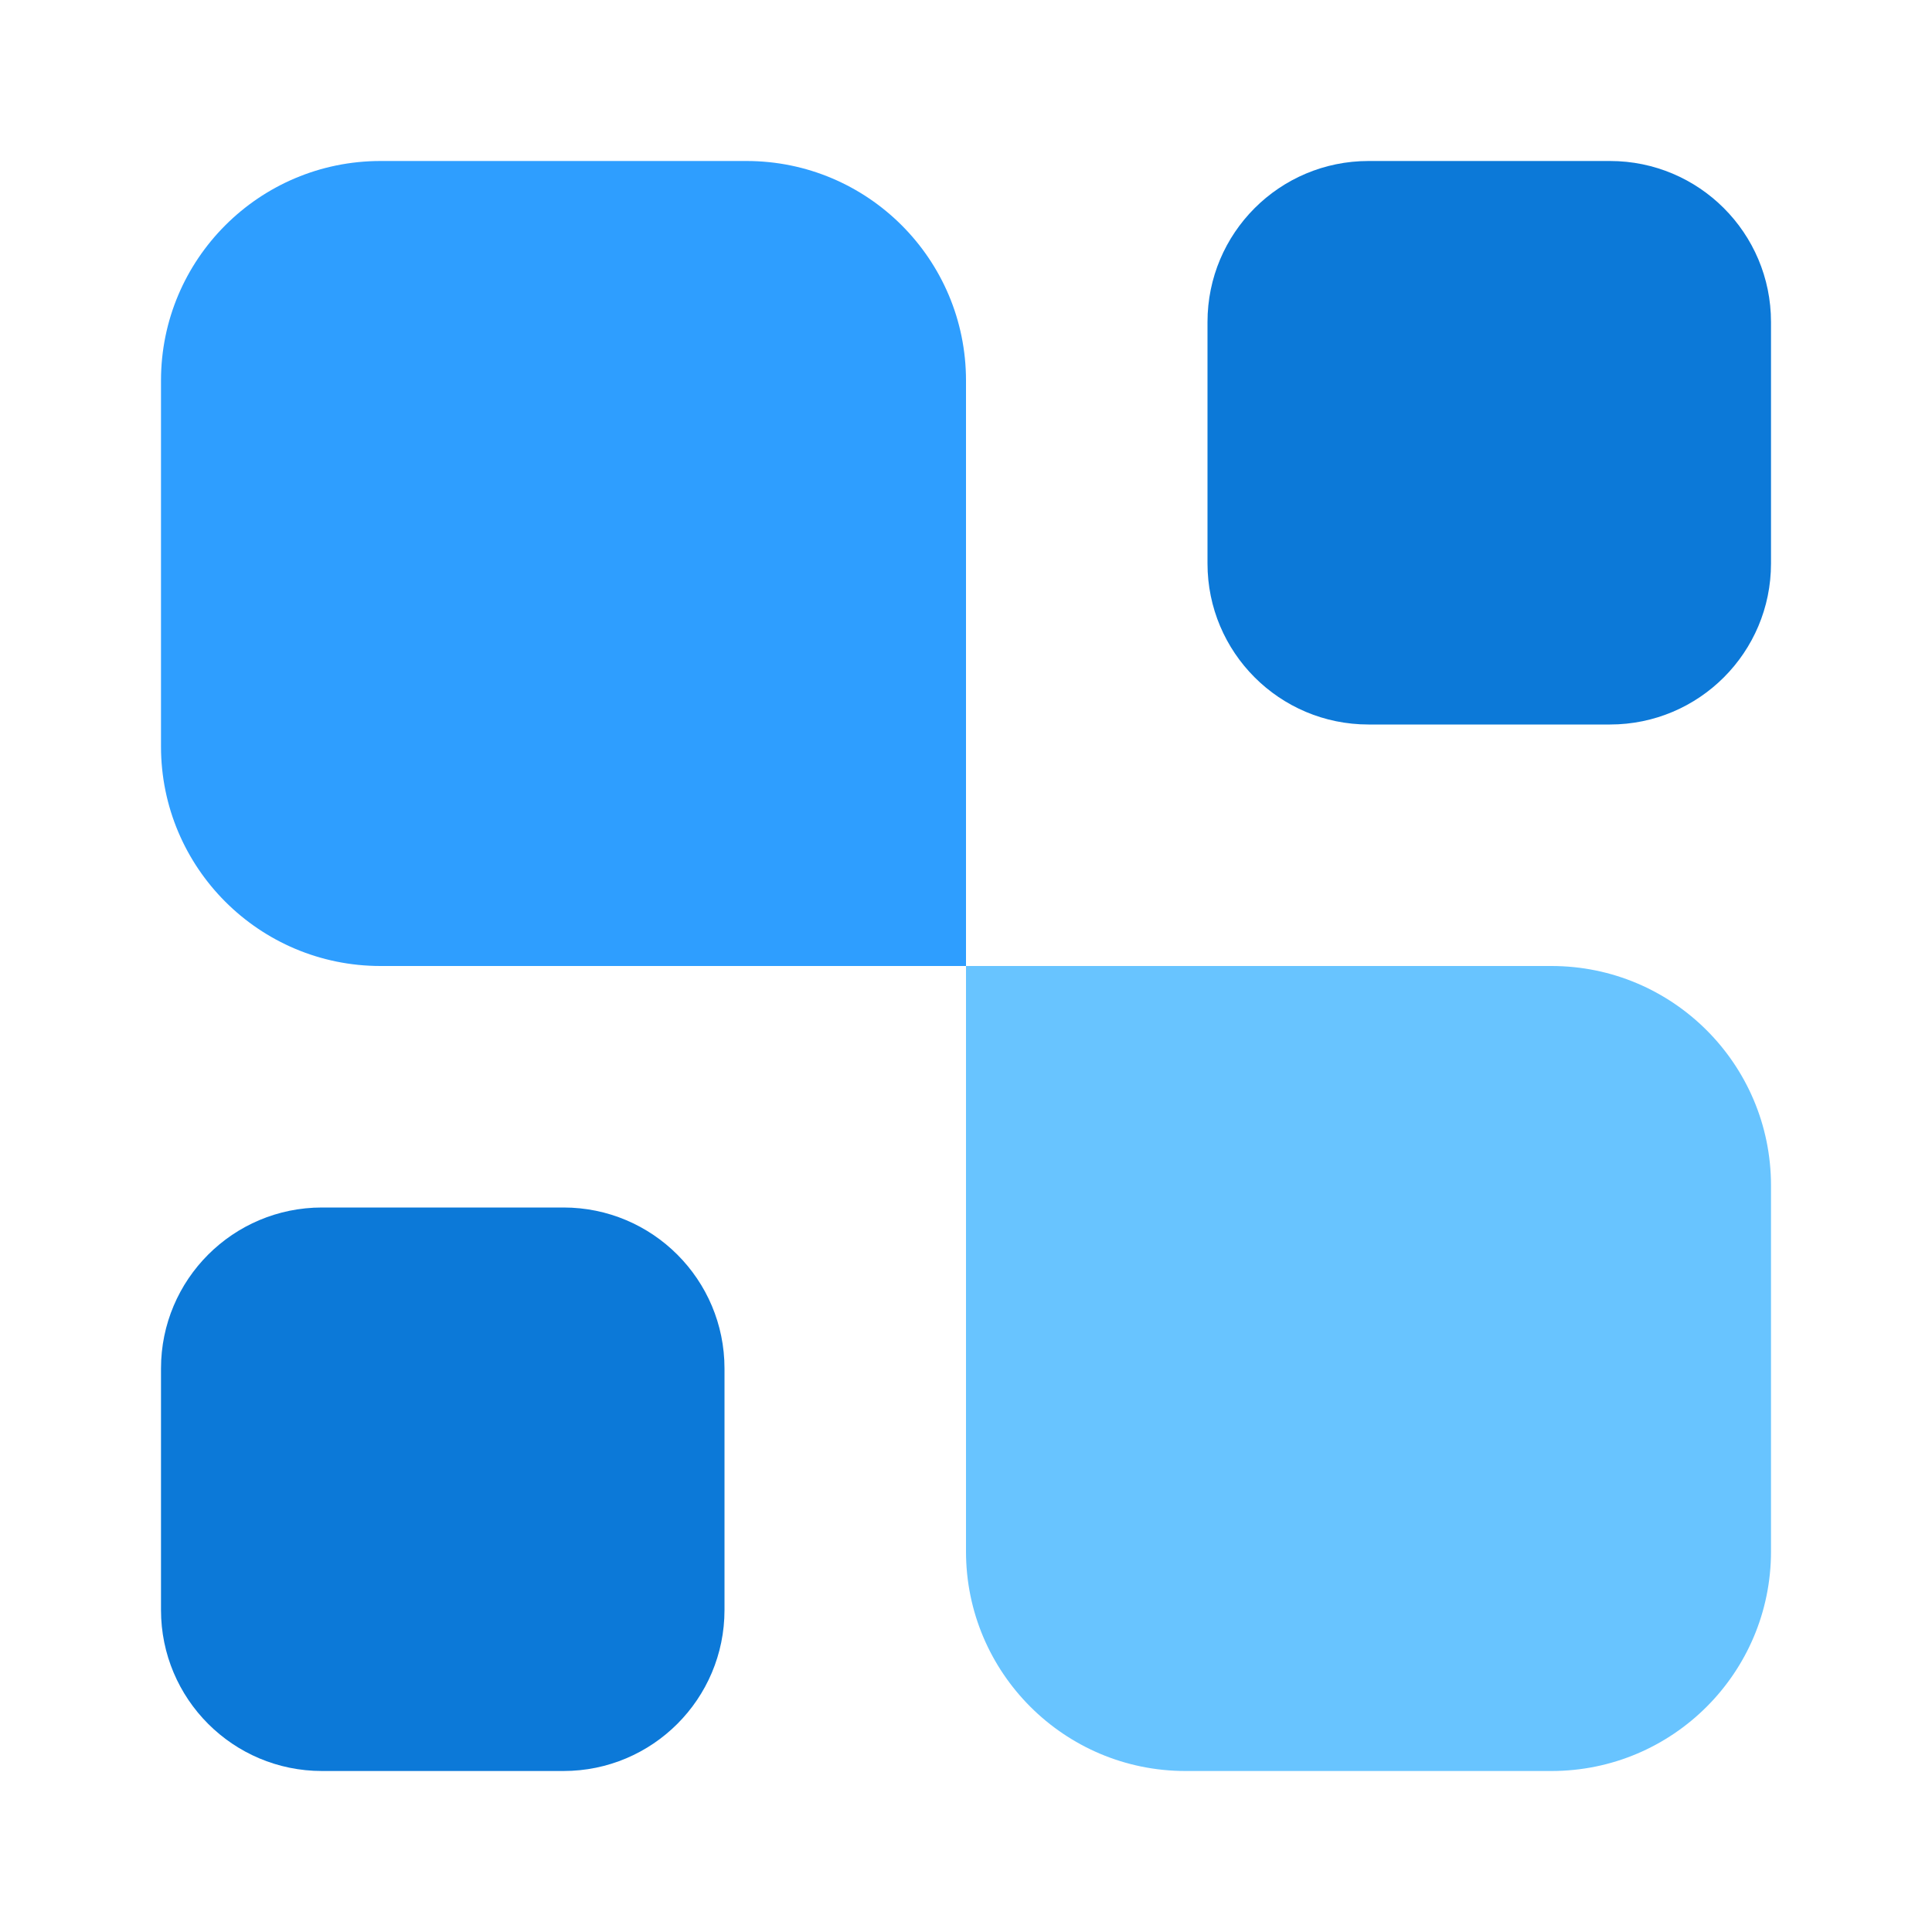
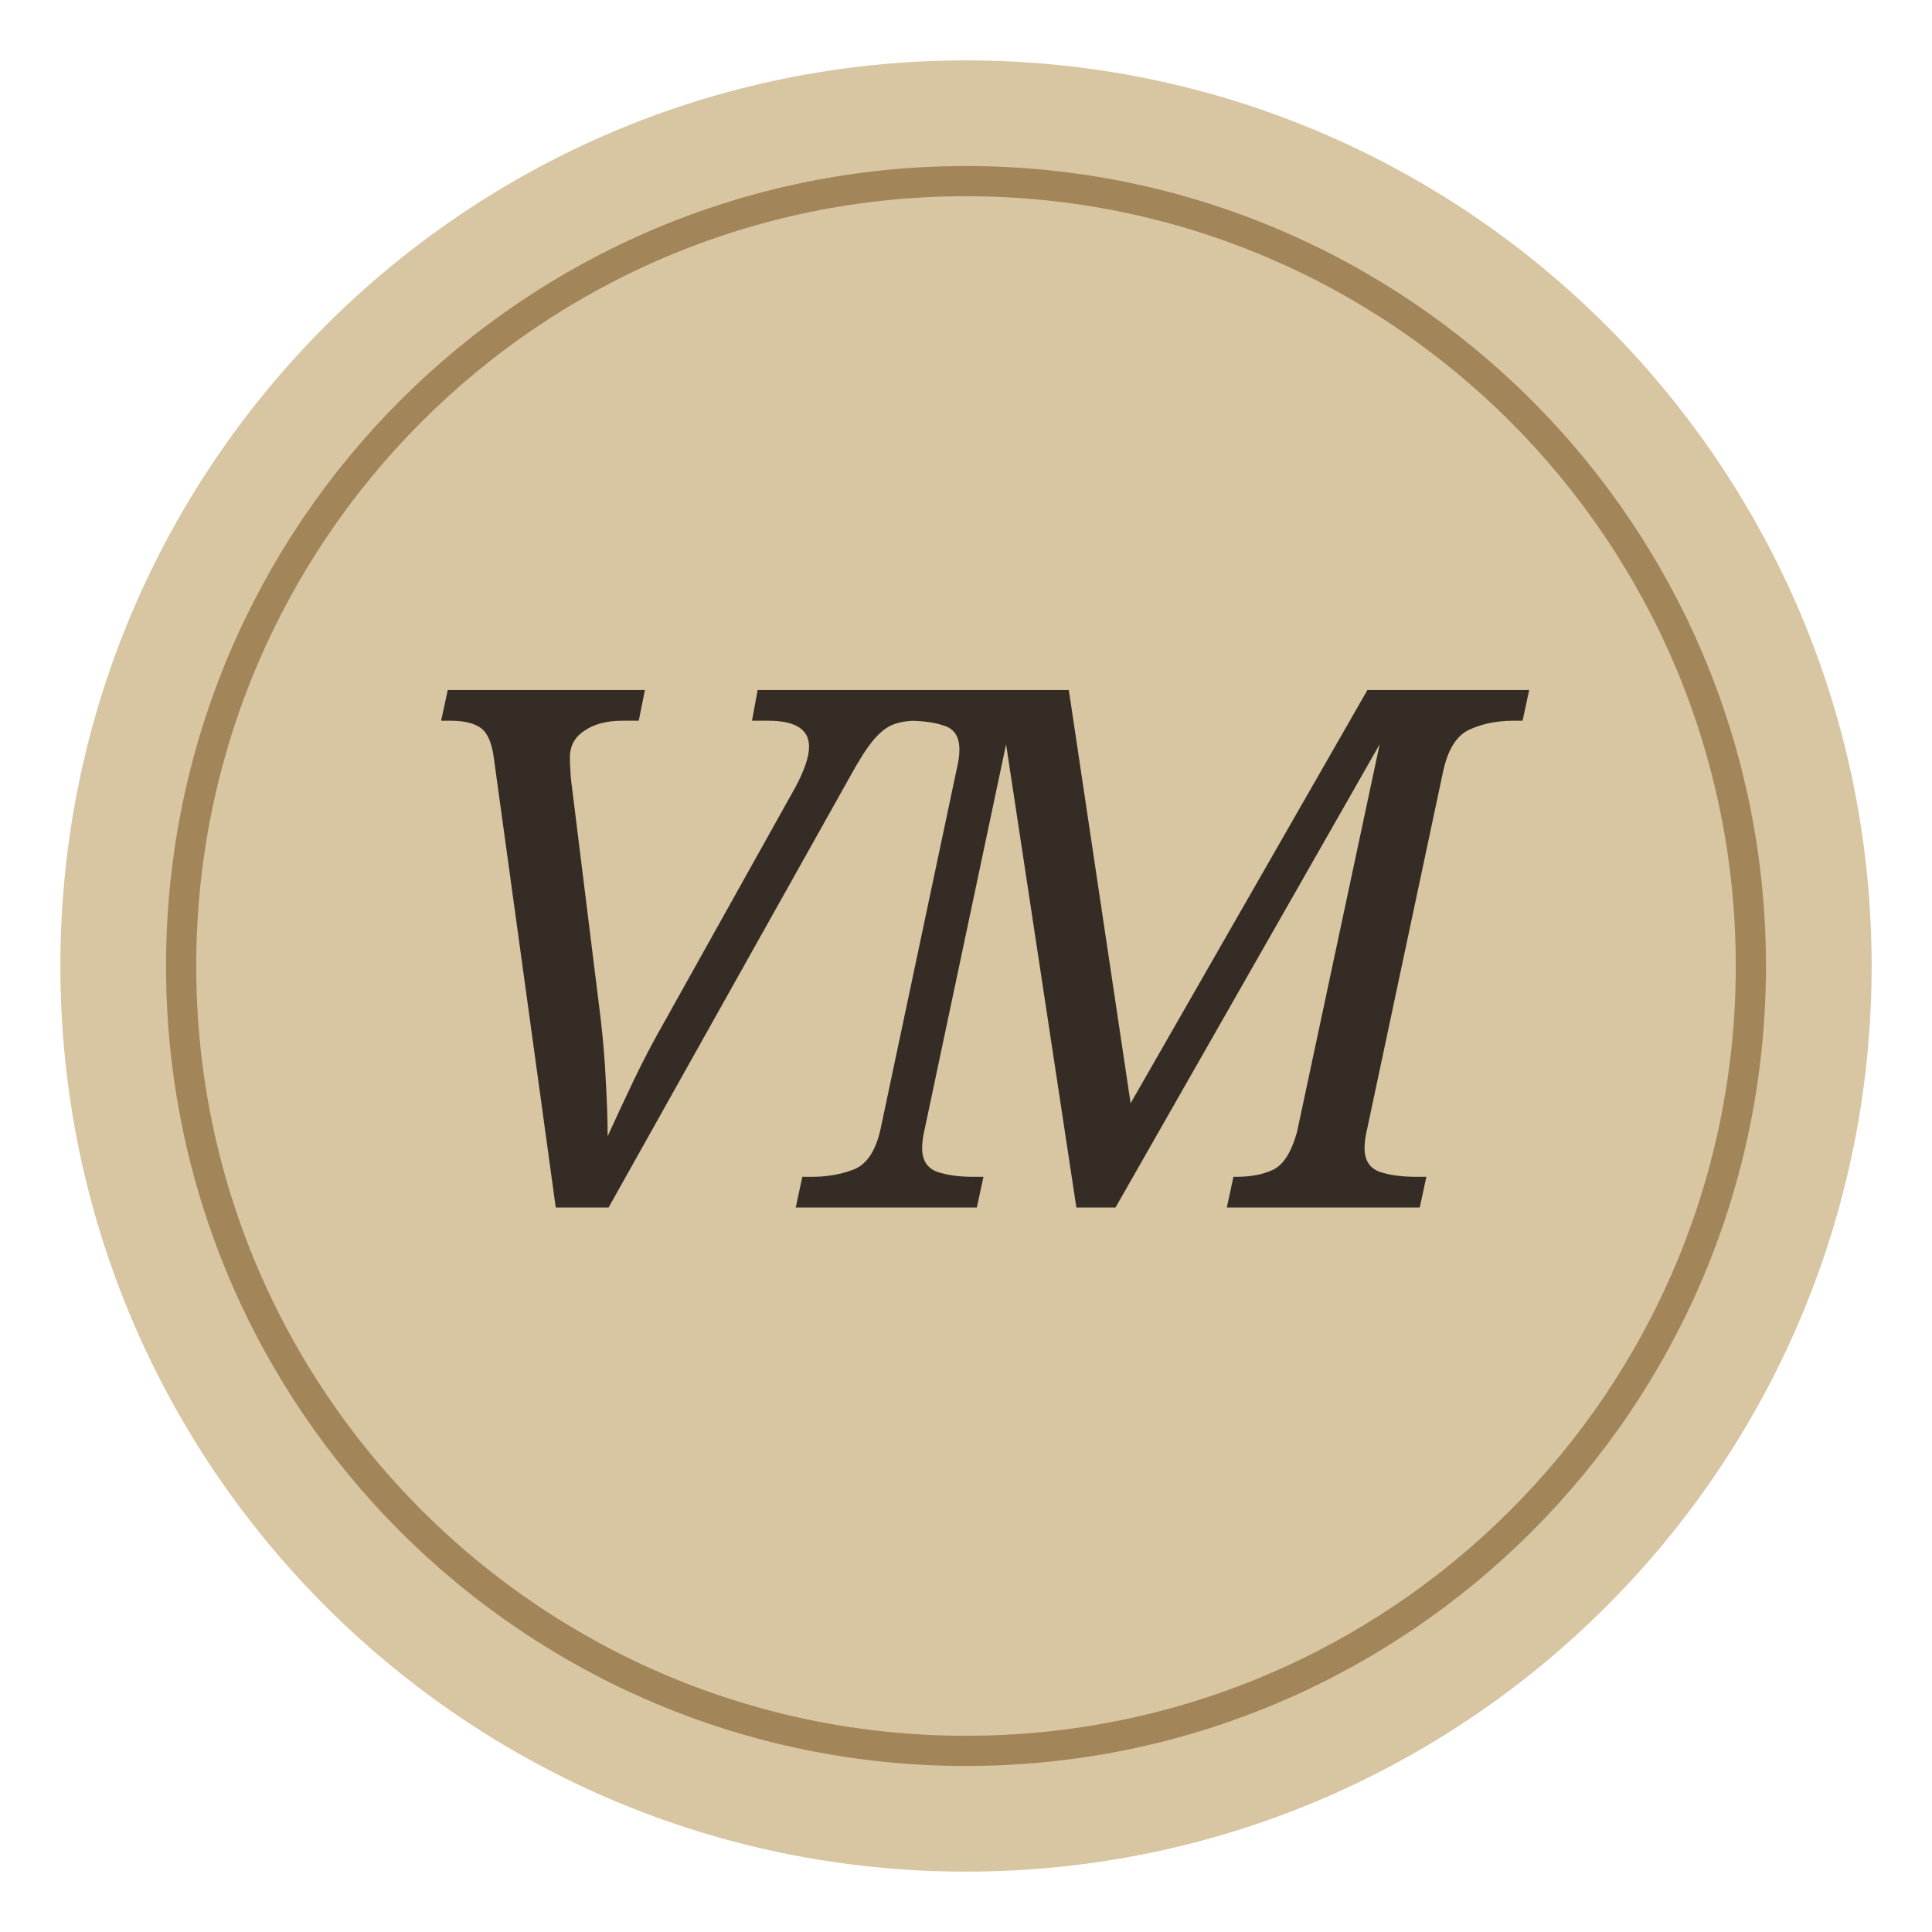
- <svg xmlns="http://www.w3.org/2000/svg" width="24" height="24" viewBox="0 0 24 24" fill="none">
-   <path d="M22 19.273C22 20.779 20.779 22 19.273 22H14.727C13.221 22 12 20.779 12 19.273V12H19.273C20.779 12 22 13.221 22 14.727V19.273Z" fill="#68C4FF" />
-   <path d="M20 2C21.105 2 22 2.895 22 4V7C22 8.105 21.105 9 20 9H17C15.895 9 15 8.105 15 7V4C15 2.895 15.895 2 17 2H20Z" fill="#0C79D8" />
-   <path d="M7 15C8.105 15 9 15.895 9 17V20C9 21.105 8.105 22 7 22H4C2.895 22 2 21.105 2 20V17C2 15.895 2.895 15 4 15H7Z" fill="#0C79D8" />
-   <path d="M12 12H4.727C3.221 12 2 10.779 2 9.273V4.727C2 3.221 3.221 2 4.727 2H9.273C10.779 2 12 3.221 12 4.727V12Z" fill="#2E9EFF" />
+ <svg xmlns="http://www.w3.org/2000/svg" viewBox="0 0 64 64">
+   <circle cx="32" cy="32" r="30" fill="#D8C5A1" />
+   <circle cx="32" cy="32" r="26" fill="none" stroke="#79501F" stroke-opacity=".55" />
+   <text x="31" y="40" fill="#352D25" text-anchor="middle" font-family="Georgia, serif" font-size="24" font-style="italic" letter-spacing="-2">VM</text>
</svg>
